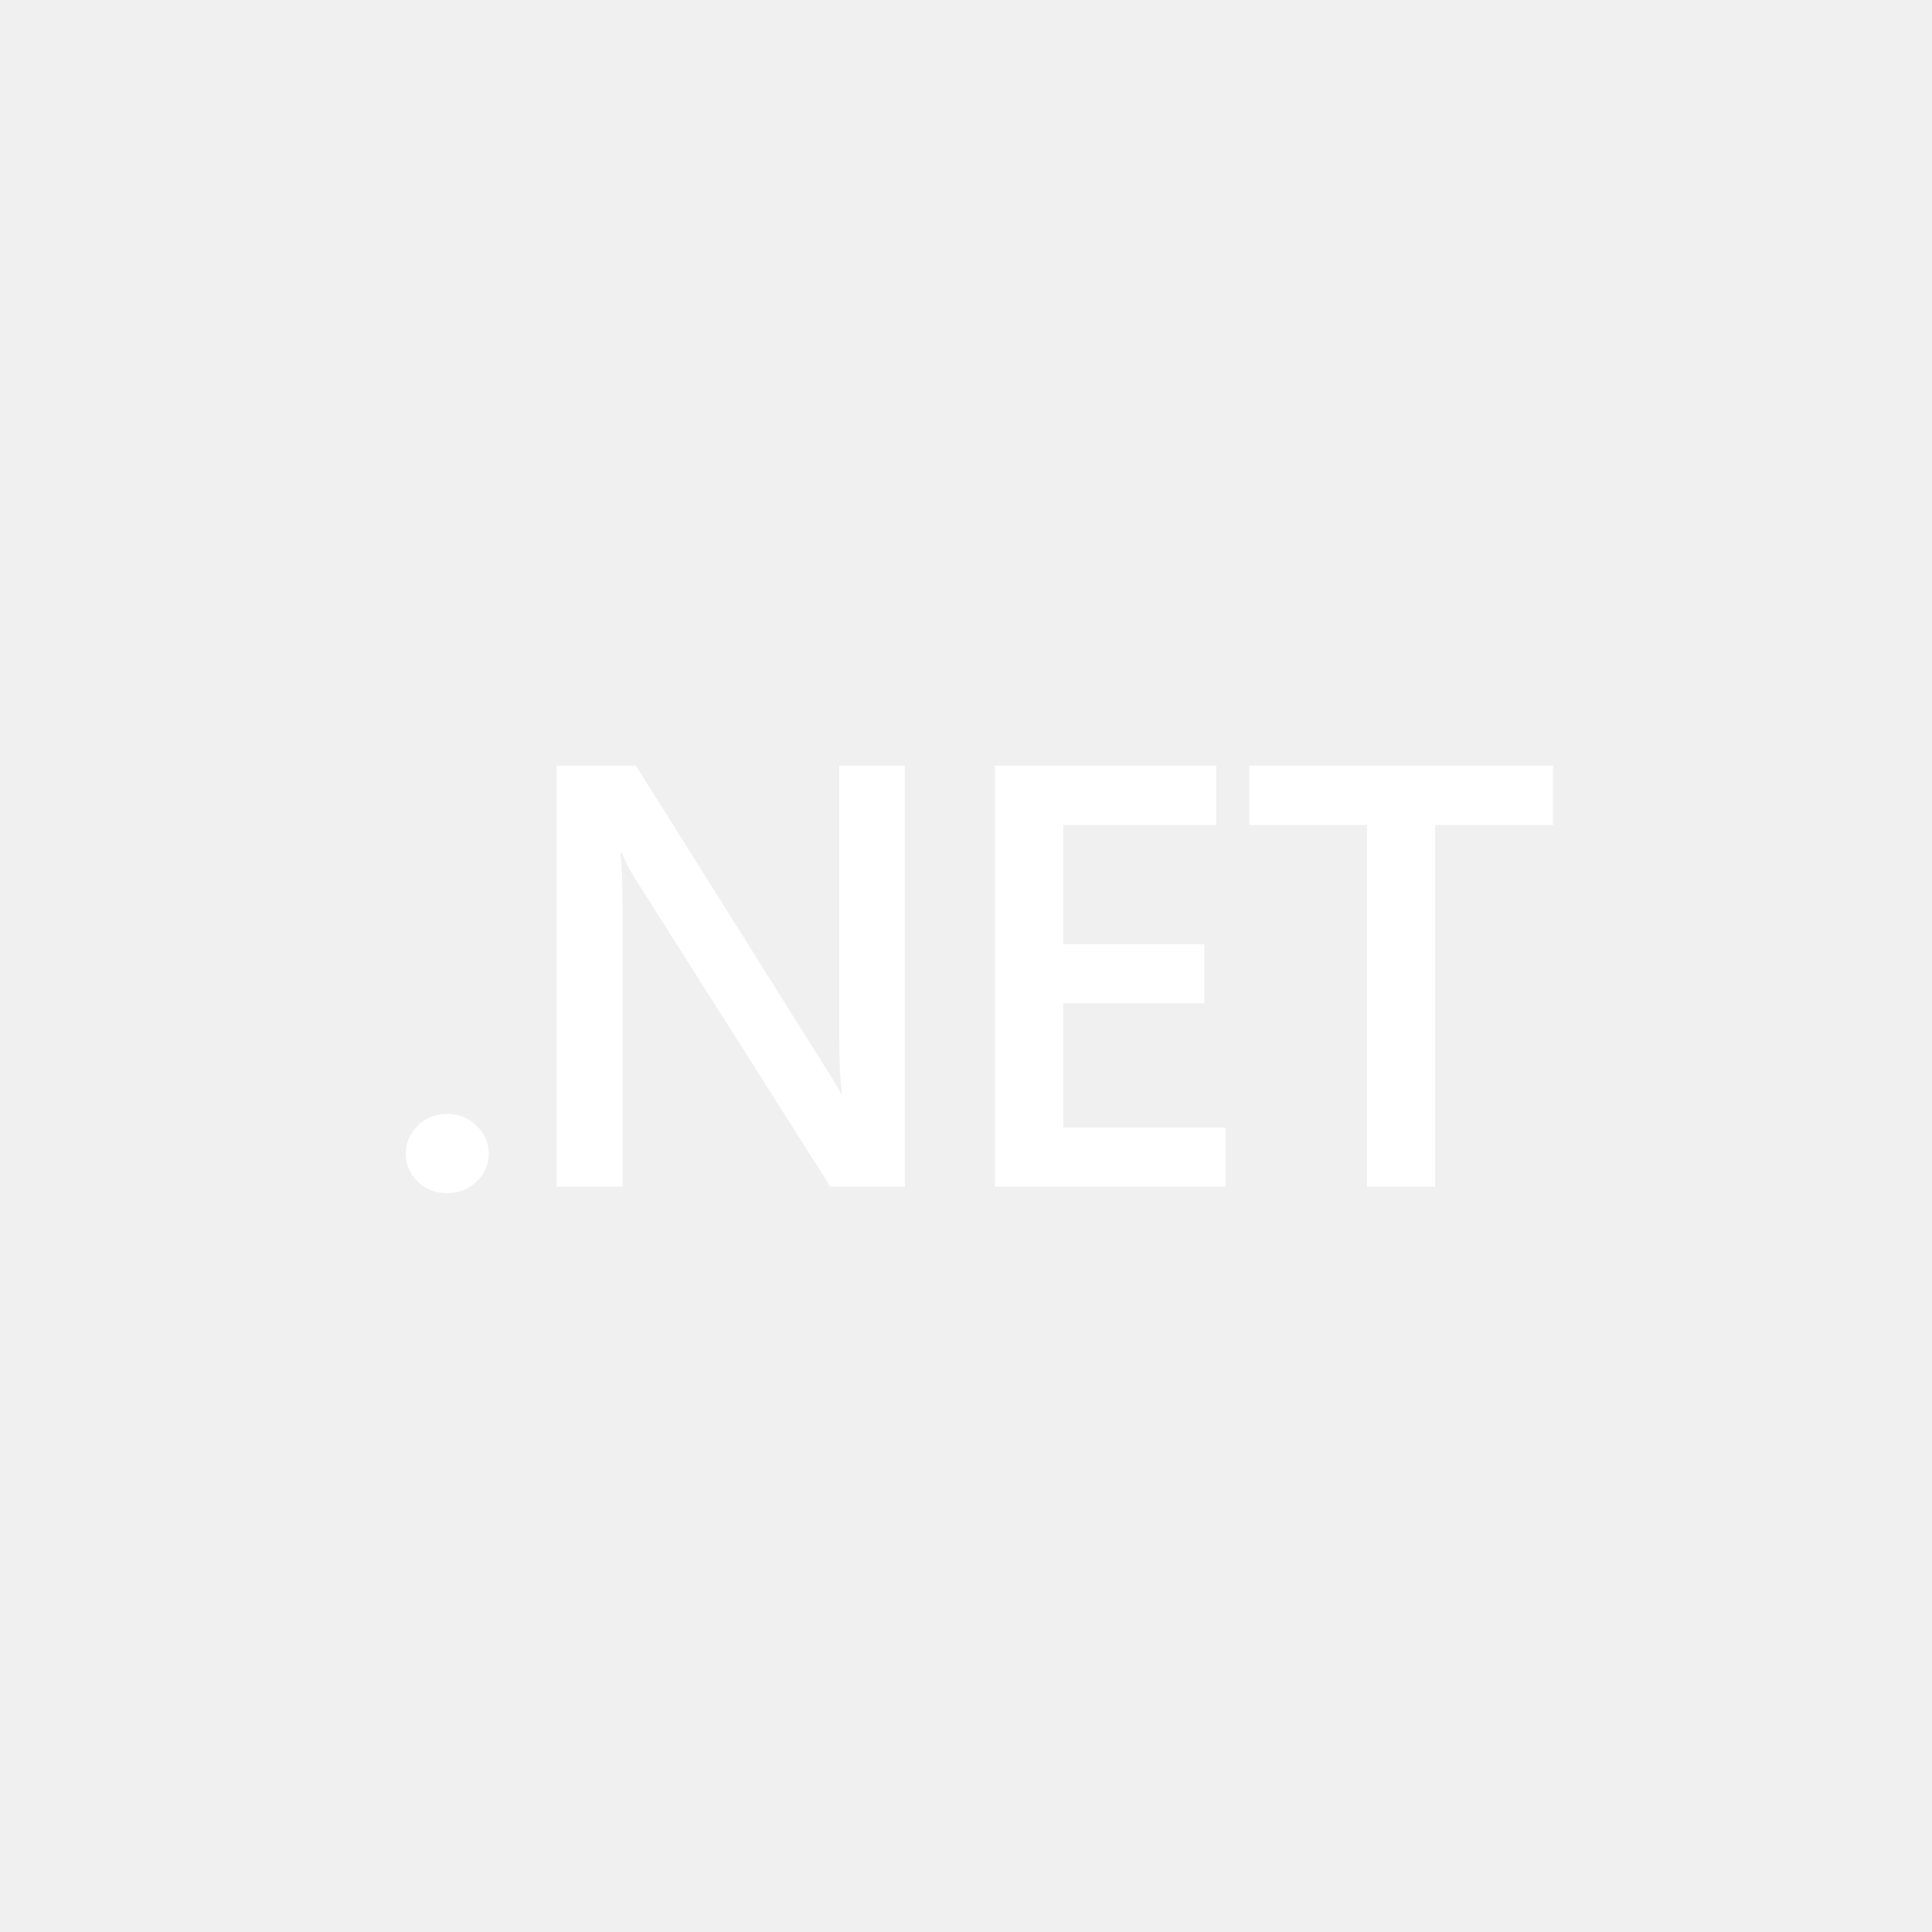
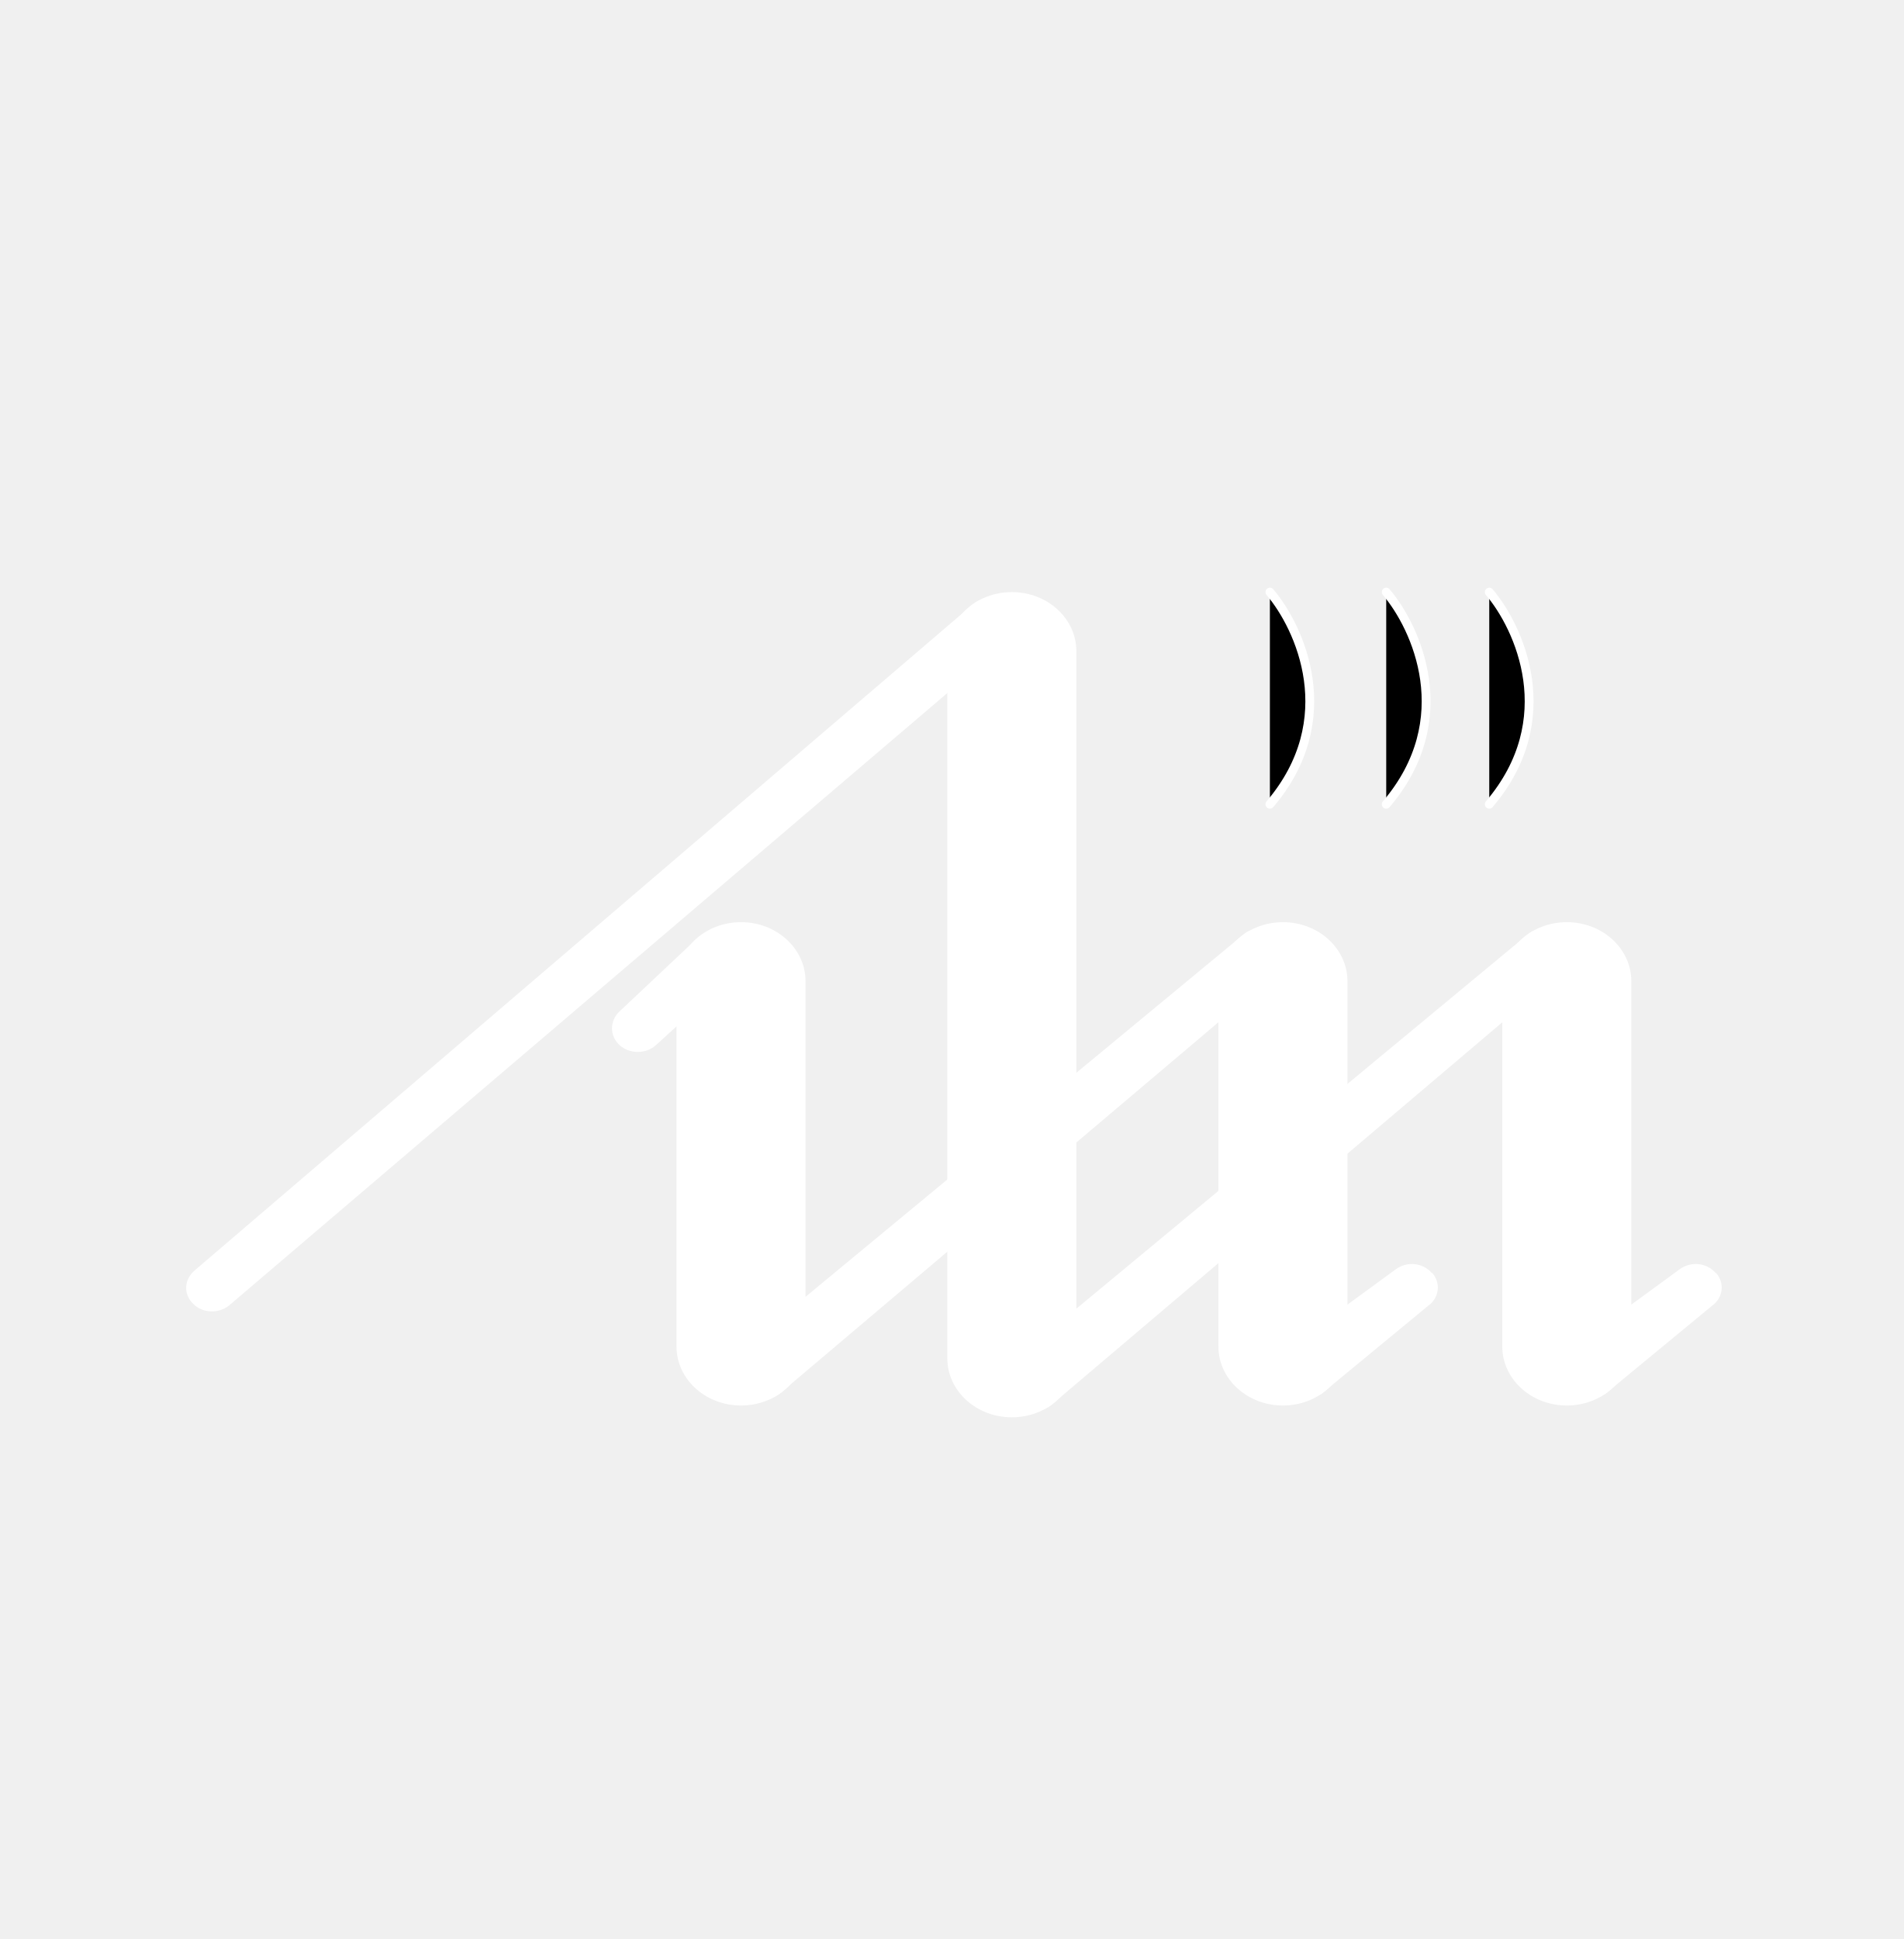
- <svg xmlns="http://www.w3.org/2000/svg" width="456" height="456" viewBox="0 0 456 456" version="1.1" xml:space="preserve" style="fill-rule:evenodd;clip-rule:evenodd;stroke-linejoin:round;stroke-miterlimit:2;">
-   <path d="m 105.5,281.609 c -2.703,0 -5.001,-0.9 -6.893,-2.702 -1.892,-1.848 -2.838,-4.042 -2.838,-6.582 0,-2.587 0.946,-4.804 2.838,-6.652 1.892,-1.848 4.19,-2.772 6.893,-2.772 2.748,0 5.068,0.924 6.96,2.772 1.937,1.848 2.906,4.064 2.906,6.652 0,2.54 -0.968,4.734 -2.906,6.582 -1.892,1.802 -4.212,2.702 -6.96,2.702 z" style="fill:#ffffff;fill-rule:nonzero;stroke-width:0.838" />
-   <path d="M 213.561,280.084 H 195.99 L 149.7,207.054 c -1.171,-1.848 -2.14,-3.765 -2.906,-5.751 h -0.406 c 0.361,2.125 0.541,6.675 0.541,13.65 v 65.132 h -15.543 v -99.36 h 18.719 l 44.737,71.298 c 1.892,2.957 3.109,4.989 3.649,6.098 h 0.27 c -0.45,-2.632 -0.676,-7.09 -0.676,-13.373 v -64.023 h 15.476 z" style="fill:#ffffff;fill-rule:nonzero;stroke-width:0.838" />
-   <path d="m 289.251,280.084 h -54.401 v -99.36 h 52.238 v 13.997 h -36.154 v 28.131 h 33.316 v 13.927 h -33.316 v 29.378 h 38.316 z" style="fill:#ffffff;fill-rule:nonzero;stroke-width:0.838" />
-   <path d="M 366.565,194.721 H 338.722 v 85.363 h -16.084 v -85.363 h -27.775 v -13.997 h 71.701 z" style="fill:#ffffff;fill-rule:nonzero;stroke-width:0.838" />
+ <svg xmlns="http://www.w3.org/2000/svg" width="216" height="220" viewBox="0 0 216 220" version="1.1" xml:space="preserve" style="fill-rule:evenodd;clip-rule:evenodd;stroke-linejoin:round;stroke-miterlimit:2;">
+   <path clip-rule="evenodd" d="m114.81,67.18c4.05,0 7.32,3.01 7.32,6.69l0,80.25c0,3.68 -3.27,6.69 -7.32,6.69c-4.05,0 -7.32,-3.01 -7.32,-6.69l0,-80.25c0,-3.68 3.27,-6.69 7.32,-6.69z" fill="white" fill-rule="evenodd" id="svg_1" />
+   <path clip-rule="evenodd" d="m177.78,104.63c4.05,0 7.32,3.01 7.32,6.69l0,41.46c0,3.68 -3.27,6.69 -7.32,6.69c-4.05,0 -7.32,-3.01 -7.32,-6.69l0,-41.46c0,-3.68 3.27,-6.69 7.32,-6.69z" fill="white" fill-rule="evenodd" id="svg_2" />
+   <path clip-rule="evenodd" d="m145.57,104.63c4.05,0 7.32,3.01 7.32,6.69l0,41.46c0,3.68 -3.27,6.69 -7.32,6.69c-4.05,0 -7.32,-3.01 -7.32,-6.69l0,-41.46c0,-3.68 3.27,-6.69 7.32,-6.69z" fill="white" fill-rule="evenodd" id="svg_3" />
+   <path clip-rule="evenodd" d="m84.08,104.63c4.05,0 7.32,3.01 7.32,6.69l0,41.46c0,3.68 -3.27,6.69 -7.32,6.69c-4.05,0 -7.32,-3.01 -7.32,-6.69l0,-41.46c0,-3.68 3.27,-6.69 7.32,-6.69z" fill="white" fill-rule="evenodd" id="svg_4" />
+   <path clip-rule="evenodd" d="m114.04,69.39c1.13,1.07 1.06,2.74 -0.14,3.78l-87.85,74.9c-1.16,1 -3.03,0.97 -4.12,-0.13c-1.13,-1.07 -1.06,-2.74 0.14,-3.78l88.38,-75.64c1.16,-1 2.5,-0.23 3.59,0.87z" fill="white" fill-rule="evenodd" id="svg_5" />
+   <path clip-rule="evenodd" d="m177,106.84c1.09,1.1 0.99,2.78 -0.21,3.78l-57.58,48.85c-1.2,1 -5.49,1.54 -6.55,0.47c-1.09,-1.1 -0.99,-2.78 0.21,-3.78l60.54,-50.19c1.2,-1 2.53,-0.2 3.63,0.87l-0.04,0z" fill="white" fill-rule="evenodd" id="svg_6" />
+   <path clip-rule="evenodd" d="m144.8,106.84c1.09,1.1 0.99,2.78 -0.21,3.78l-56.14,47.51c-1.2,1 -5.49,1.54 -6.55,0.47c-1.09,-1.1 -0.99,-2.78 0.21,-3.78l59.06,-48.85c1.2,-1 2.53,-0.2 3.63,0.87z" fill="white" fill-rule="evenodd" id="svg_7" />
+   <path clip-rule="evenodd" d="m83.24,106.74c1.13,1.04 1.13,2.74 0,3.81l-8.8,8.02c-1.13,1.04 -3.03,1.04 -4.15,0c-1.13,-1.04 -1.13,-2.74 0,-3.81l7.92,-7.46c1.13,-1.04 3.87,-1.6 5,-0.57l0.04,0z" fill="white" fill-rule="evenodd" id="svg_8" />
+   <path clip-rule="evenodd" d="m194.71,144.42c1.02,1.14 0.81,2.84 -0.46,3.74l-12.07,9.96c-1.27,0.9 -5.67,1.5 -6.69,0.33c-1.02,-1.14 -0.81,-2.84 0.46,-3.74l14.64,-10.7c1.27,-0.94 3.1,-0.74 4.08,0.43l0.04,-0.03z" fill="white" fill-rule="evenodd" id="svg_9" />
+   <path clip-rule="evenodd" d="m162.5,144.42c1.02,1.14 0.81,2.84 -0.46,3.74l-12.07,9.96c-1.27,0.9 -5.67,1.5 -6.69,0.33c-1.02,-1.14 -0.81,-2.84 0.46,-3.74l14.64,-10.7c1.27,-0.94 3.1,-0.74 4.08,0.43l0.04,-0.03z" fill="white" fill-rule="evenodd" id="svg_10" />
+   <path d="m144.09,67.18c3.41,4.01 8.2,14.44 0,24.07" id="svg_11" stroke="white" stroke-linecap="round" />
+   <path d="m157.29,67.18c3.41,4.01 8.2,14.44 0,24.07" id="svg_12" stroke="white" stroke-linecap="round" />
+   <path d="m168.98,67.18c3.41,4.01 8.2,14.44 0,24.07" id="svg_13" stroke="white" stroke-linecap="round" />
</svg>
